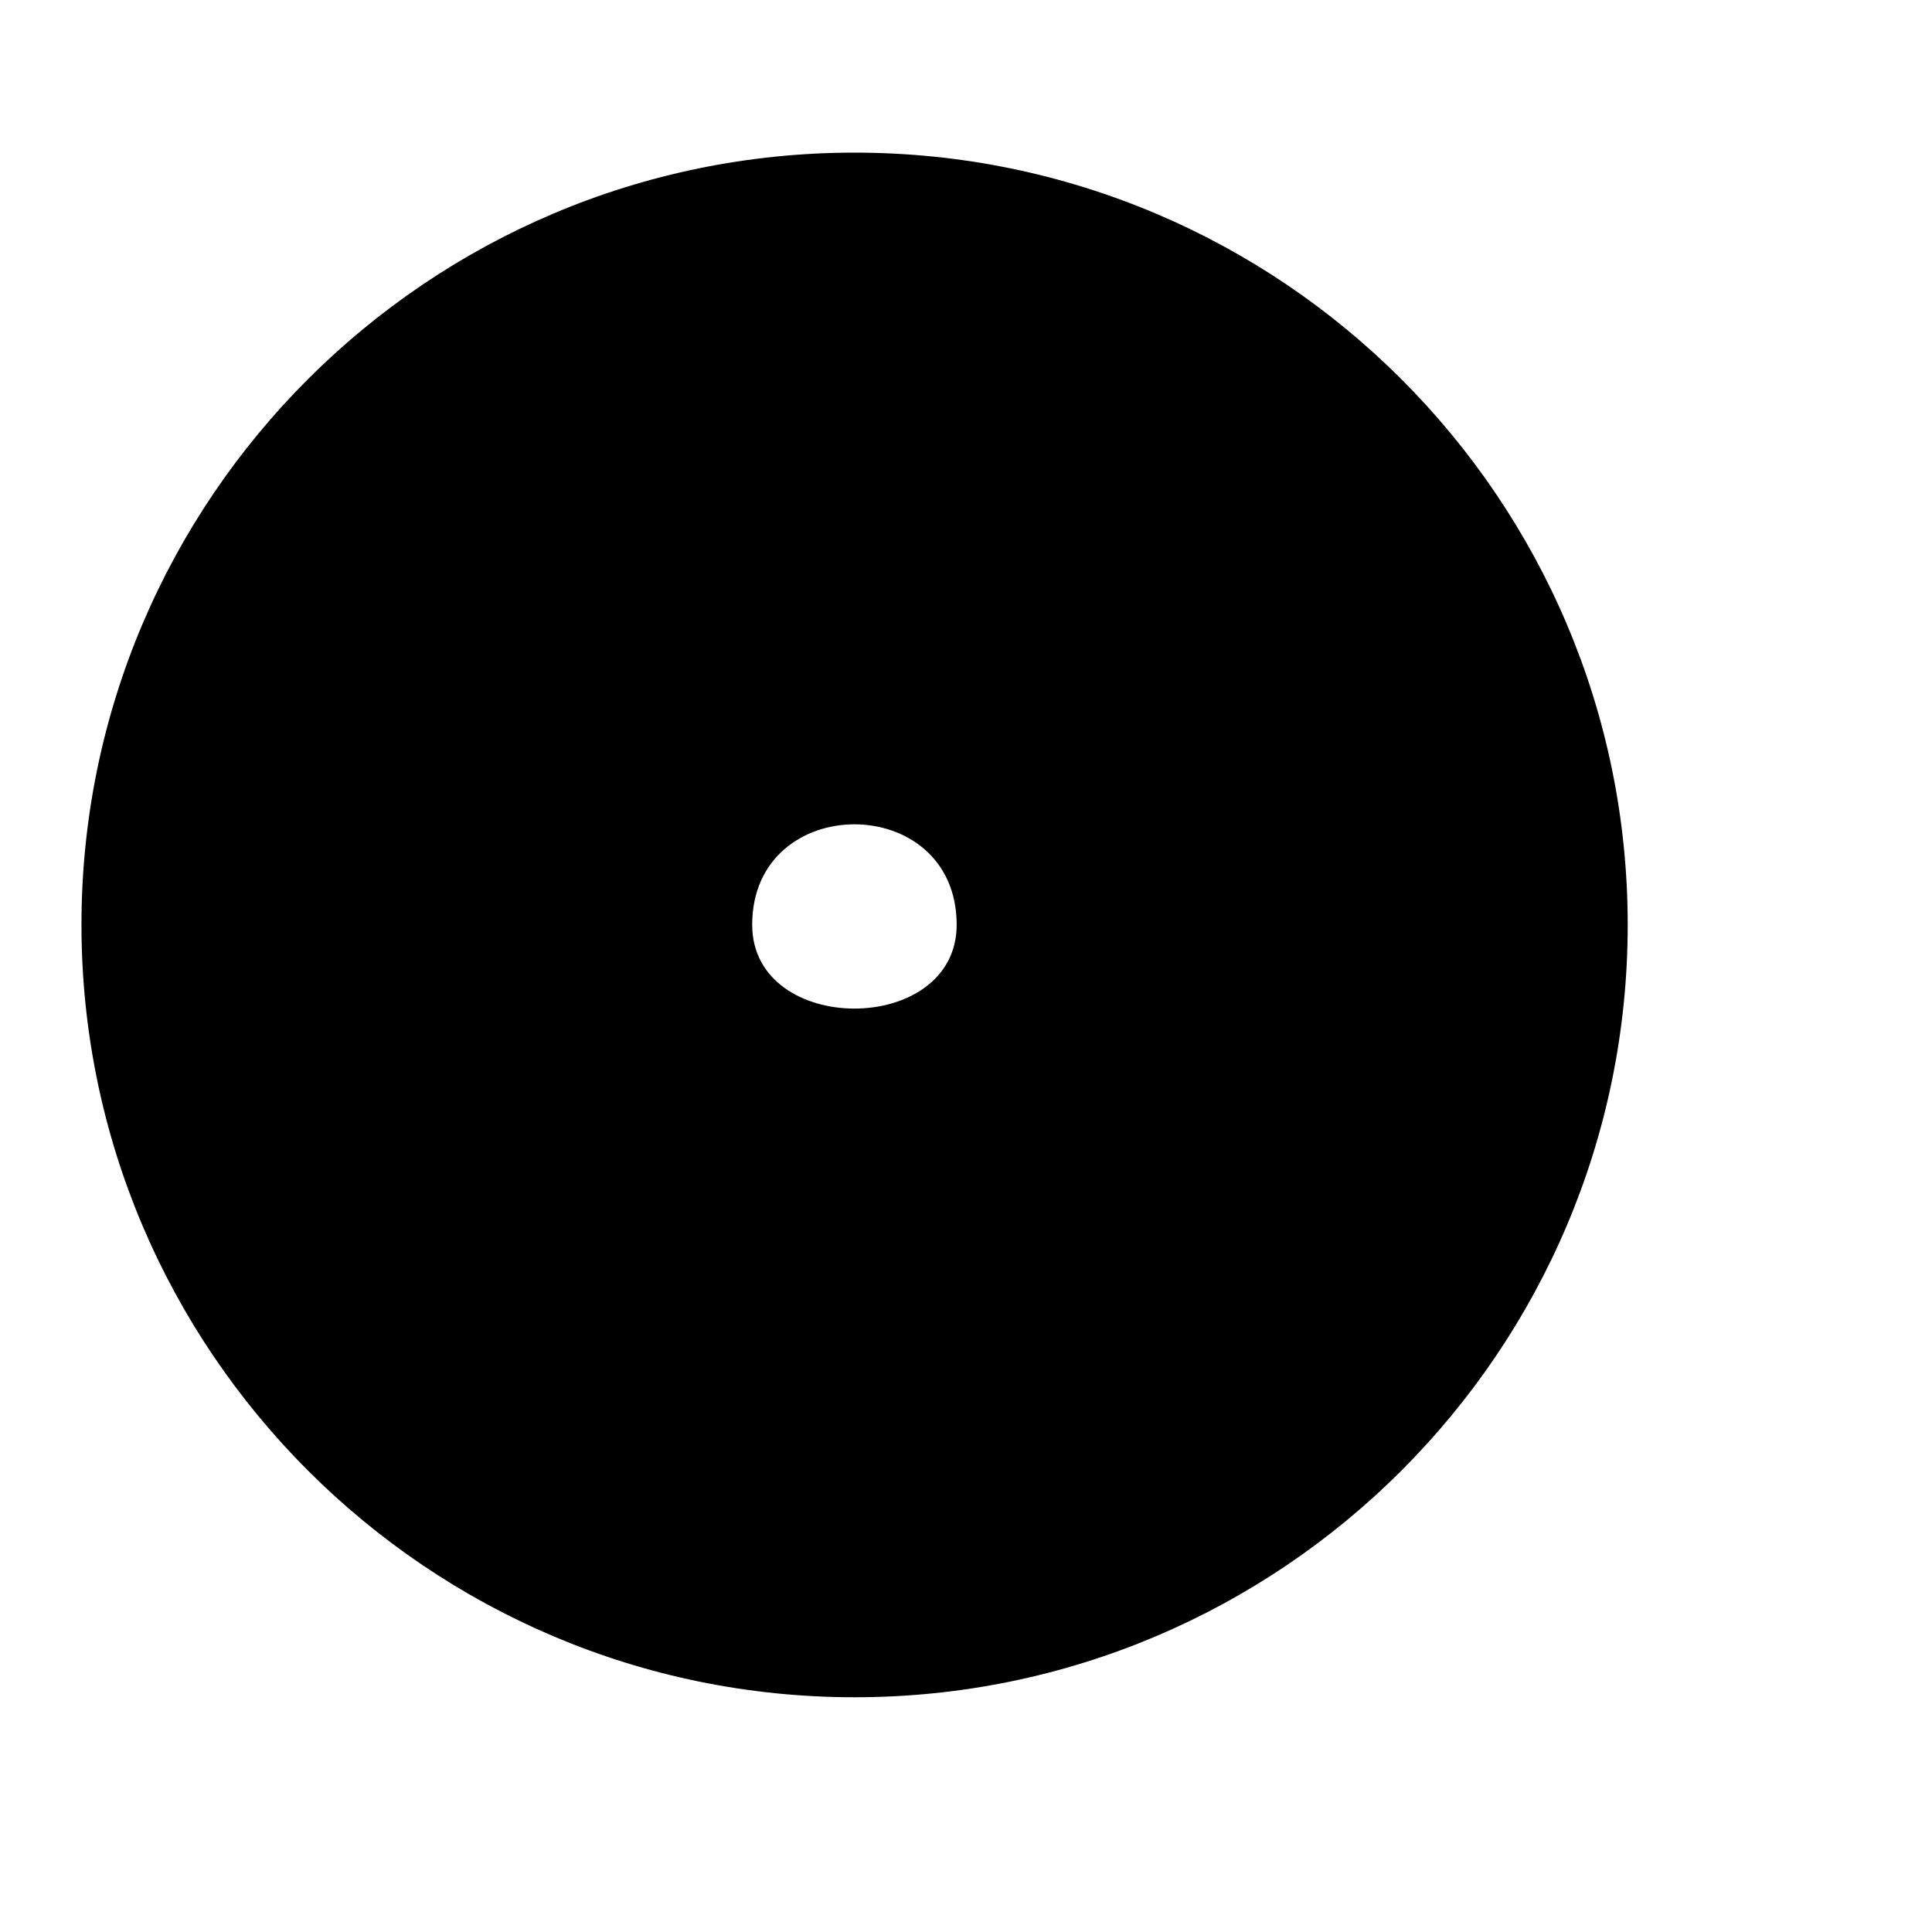
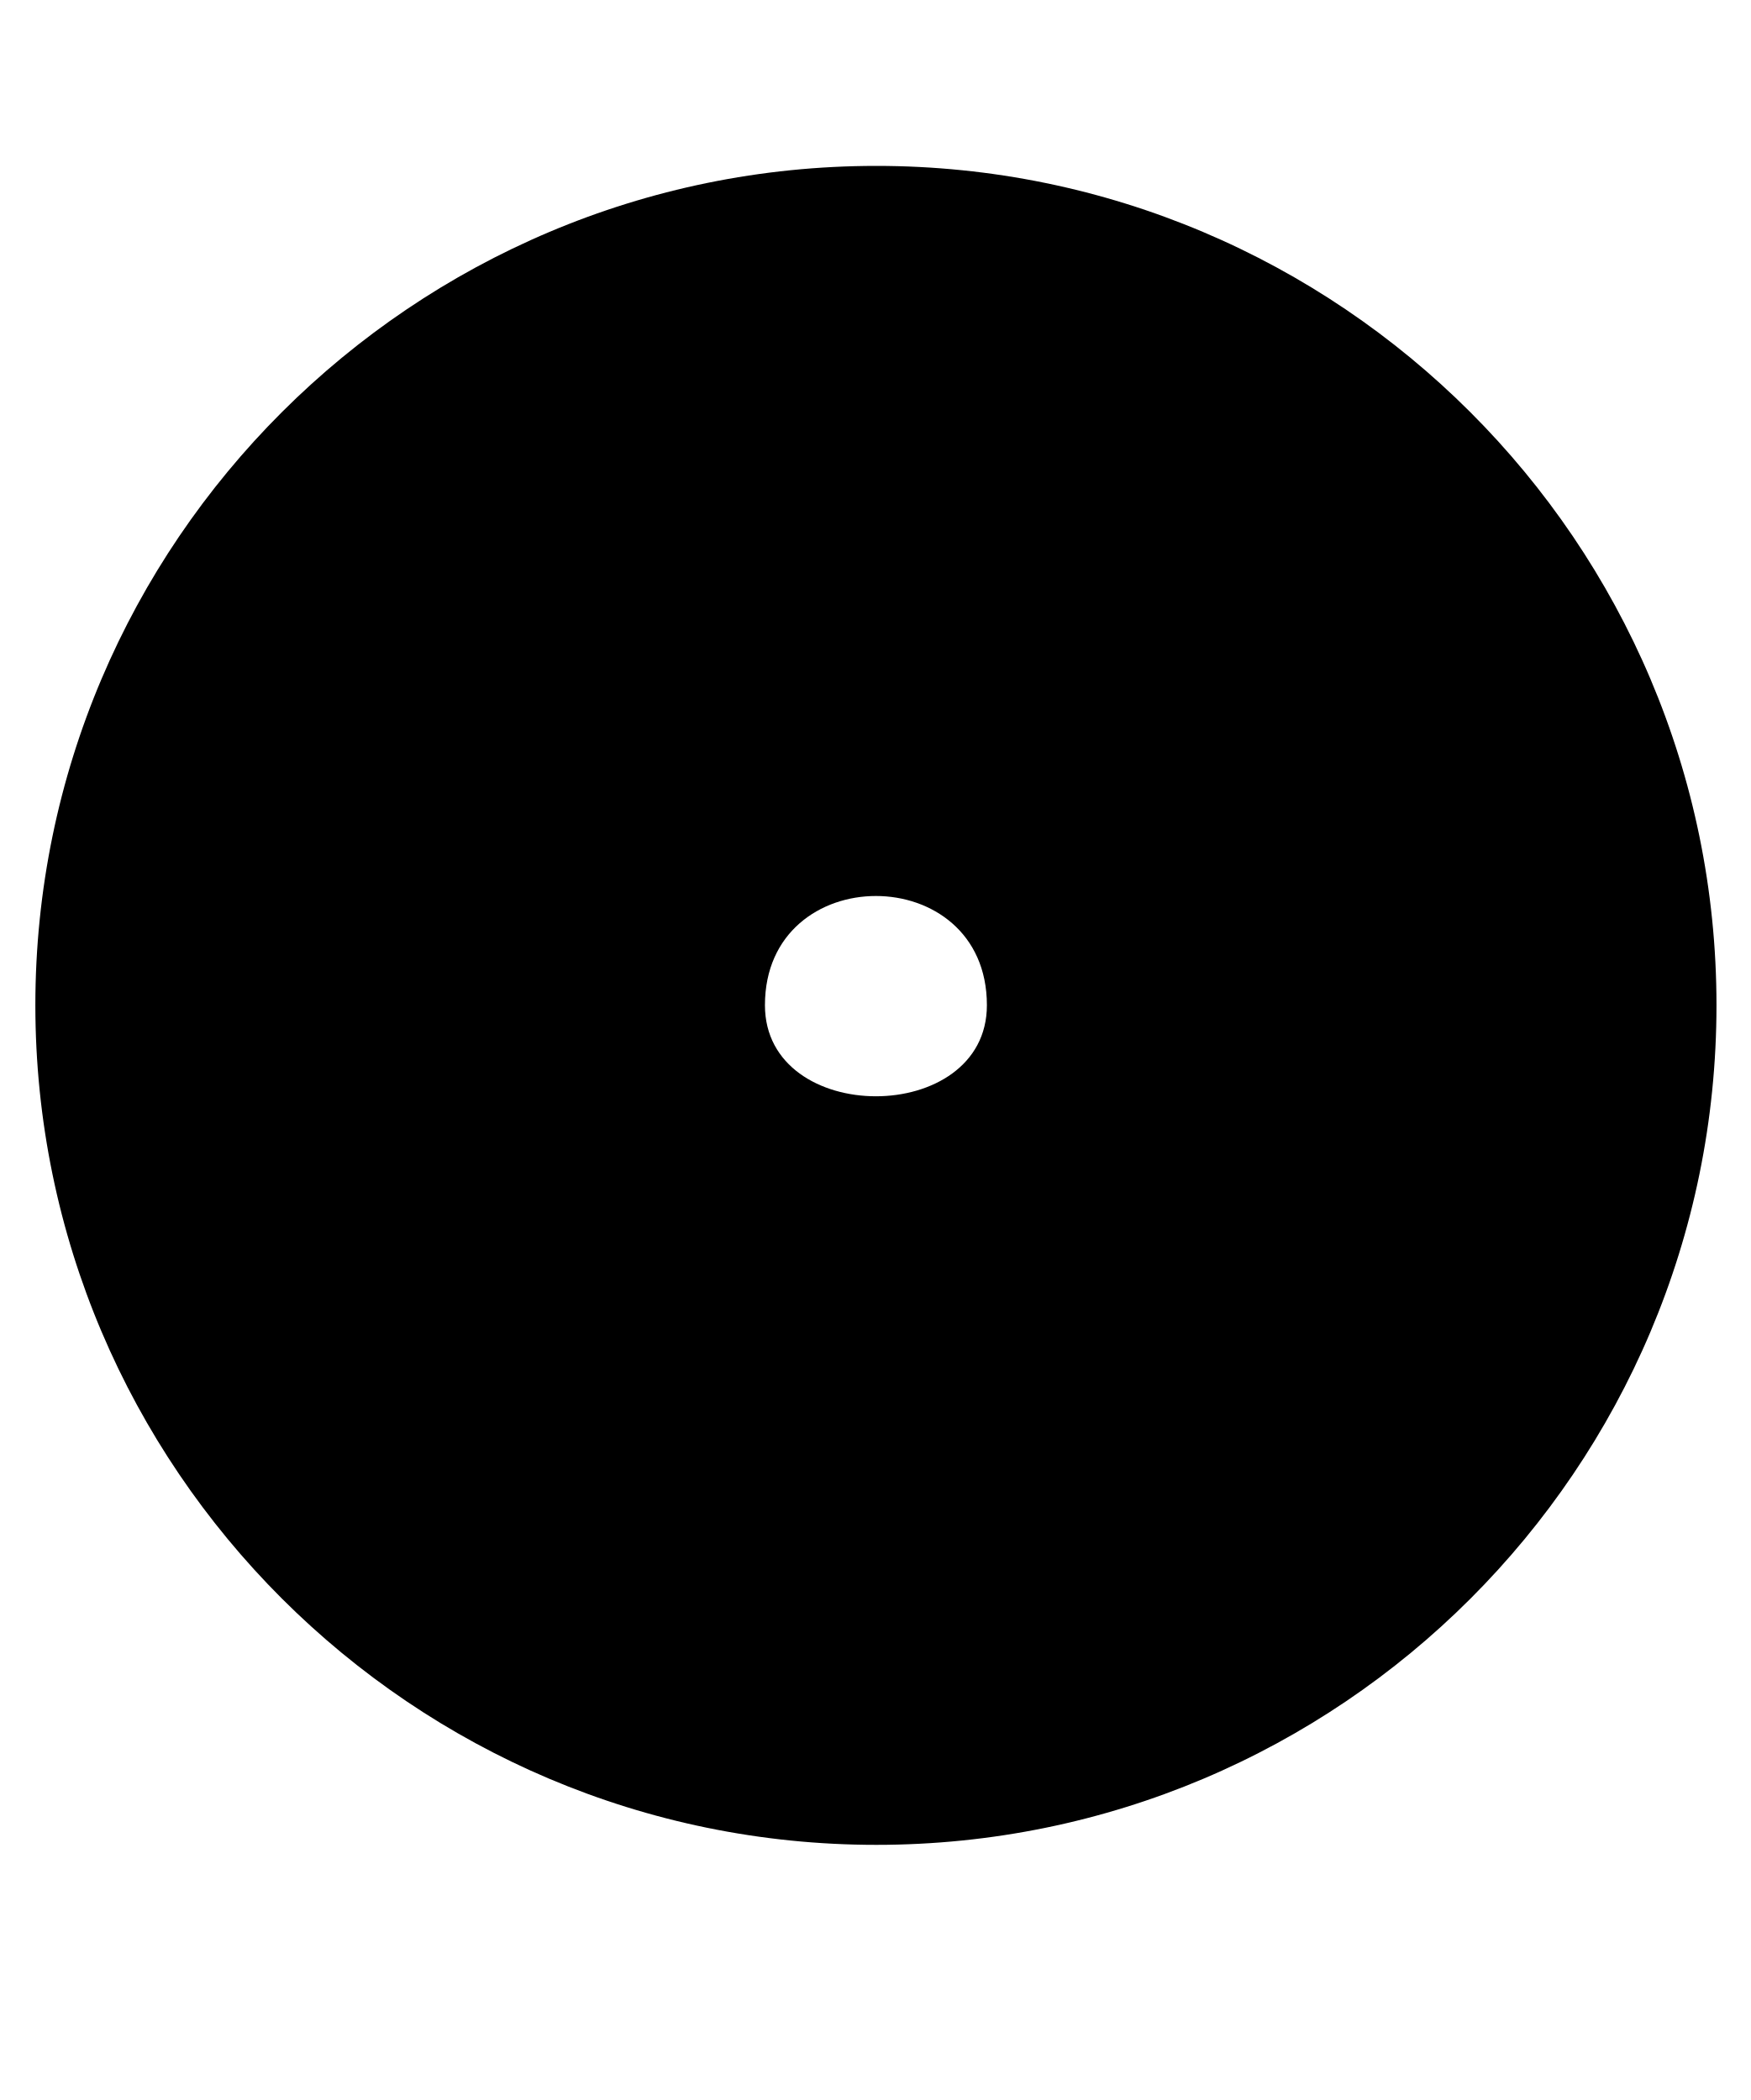
- <svg xmlns="http://www.w3.org/2000/svg" width="6" height="6" viewBox="0 0 6 6" fill="none">
-   <path d="M0.253 2.872C0.253 4.194 1.329 5.271 2.654 5.271C3.979 5.271 5.055 4.196 5.055 2.872C5.055 1.549 3.979 0.474 2.654 0.474C1.329 0.474 0.253 1.55 0.253 2.872ZM2.971 2.872C2.971 3.219 2.336 3.219 2.336 2.872C2.336 2.456 2.971 2.456 2.971 2.872Z" fill="black" />
+ <svg xmlns="http://www.w3.org/2000/svg" width="5" height="6" viewBox="0 0 5 6" fill="none">
+   <path d="M0.101 2.872C0.101 4.194 1.178 5.271 2.503 5.271C3.828 5.271 4.903 4.196 4.903 2.872C4.903 1.549 3.826 0.474 2.503 0.474C1.179 0.474 0.101 1.55 0.101 2.872ZM2.819 2.872C2.819 3.219 2.185 3.219 2.185 2.872C2.185 2.456 2.819 2.456 2.819 2.872Z" fill="black" />
</svg>
